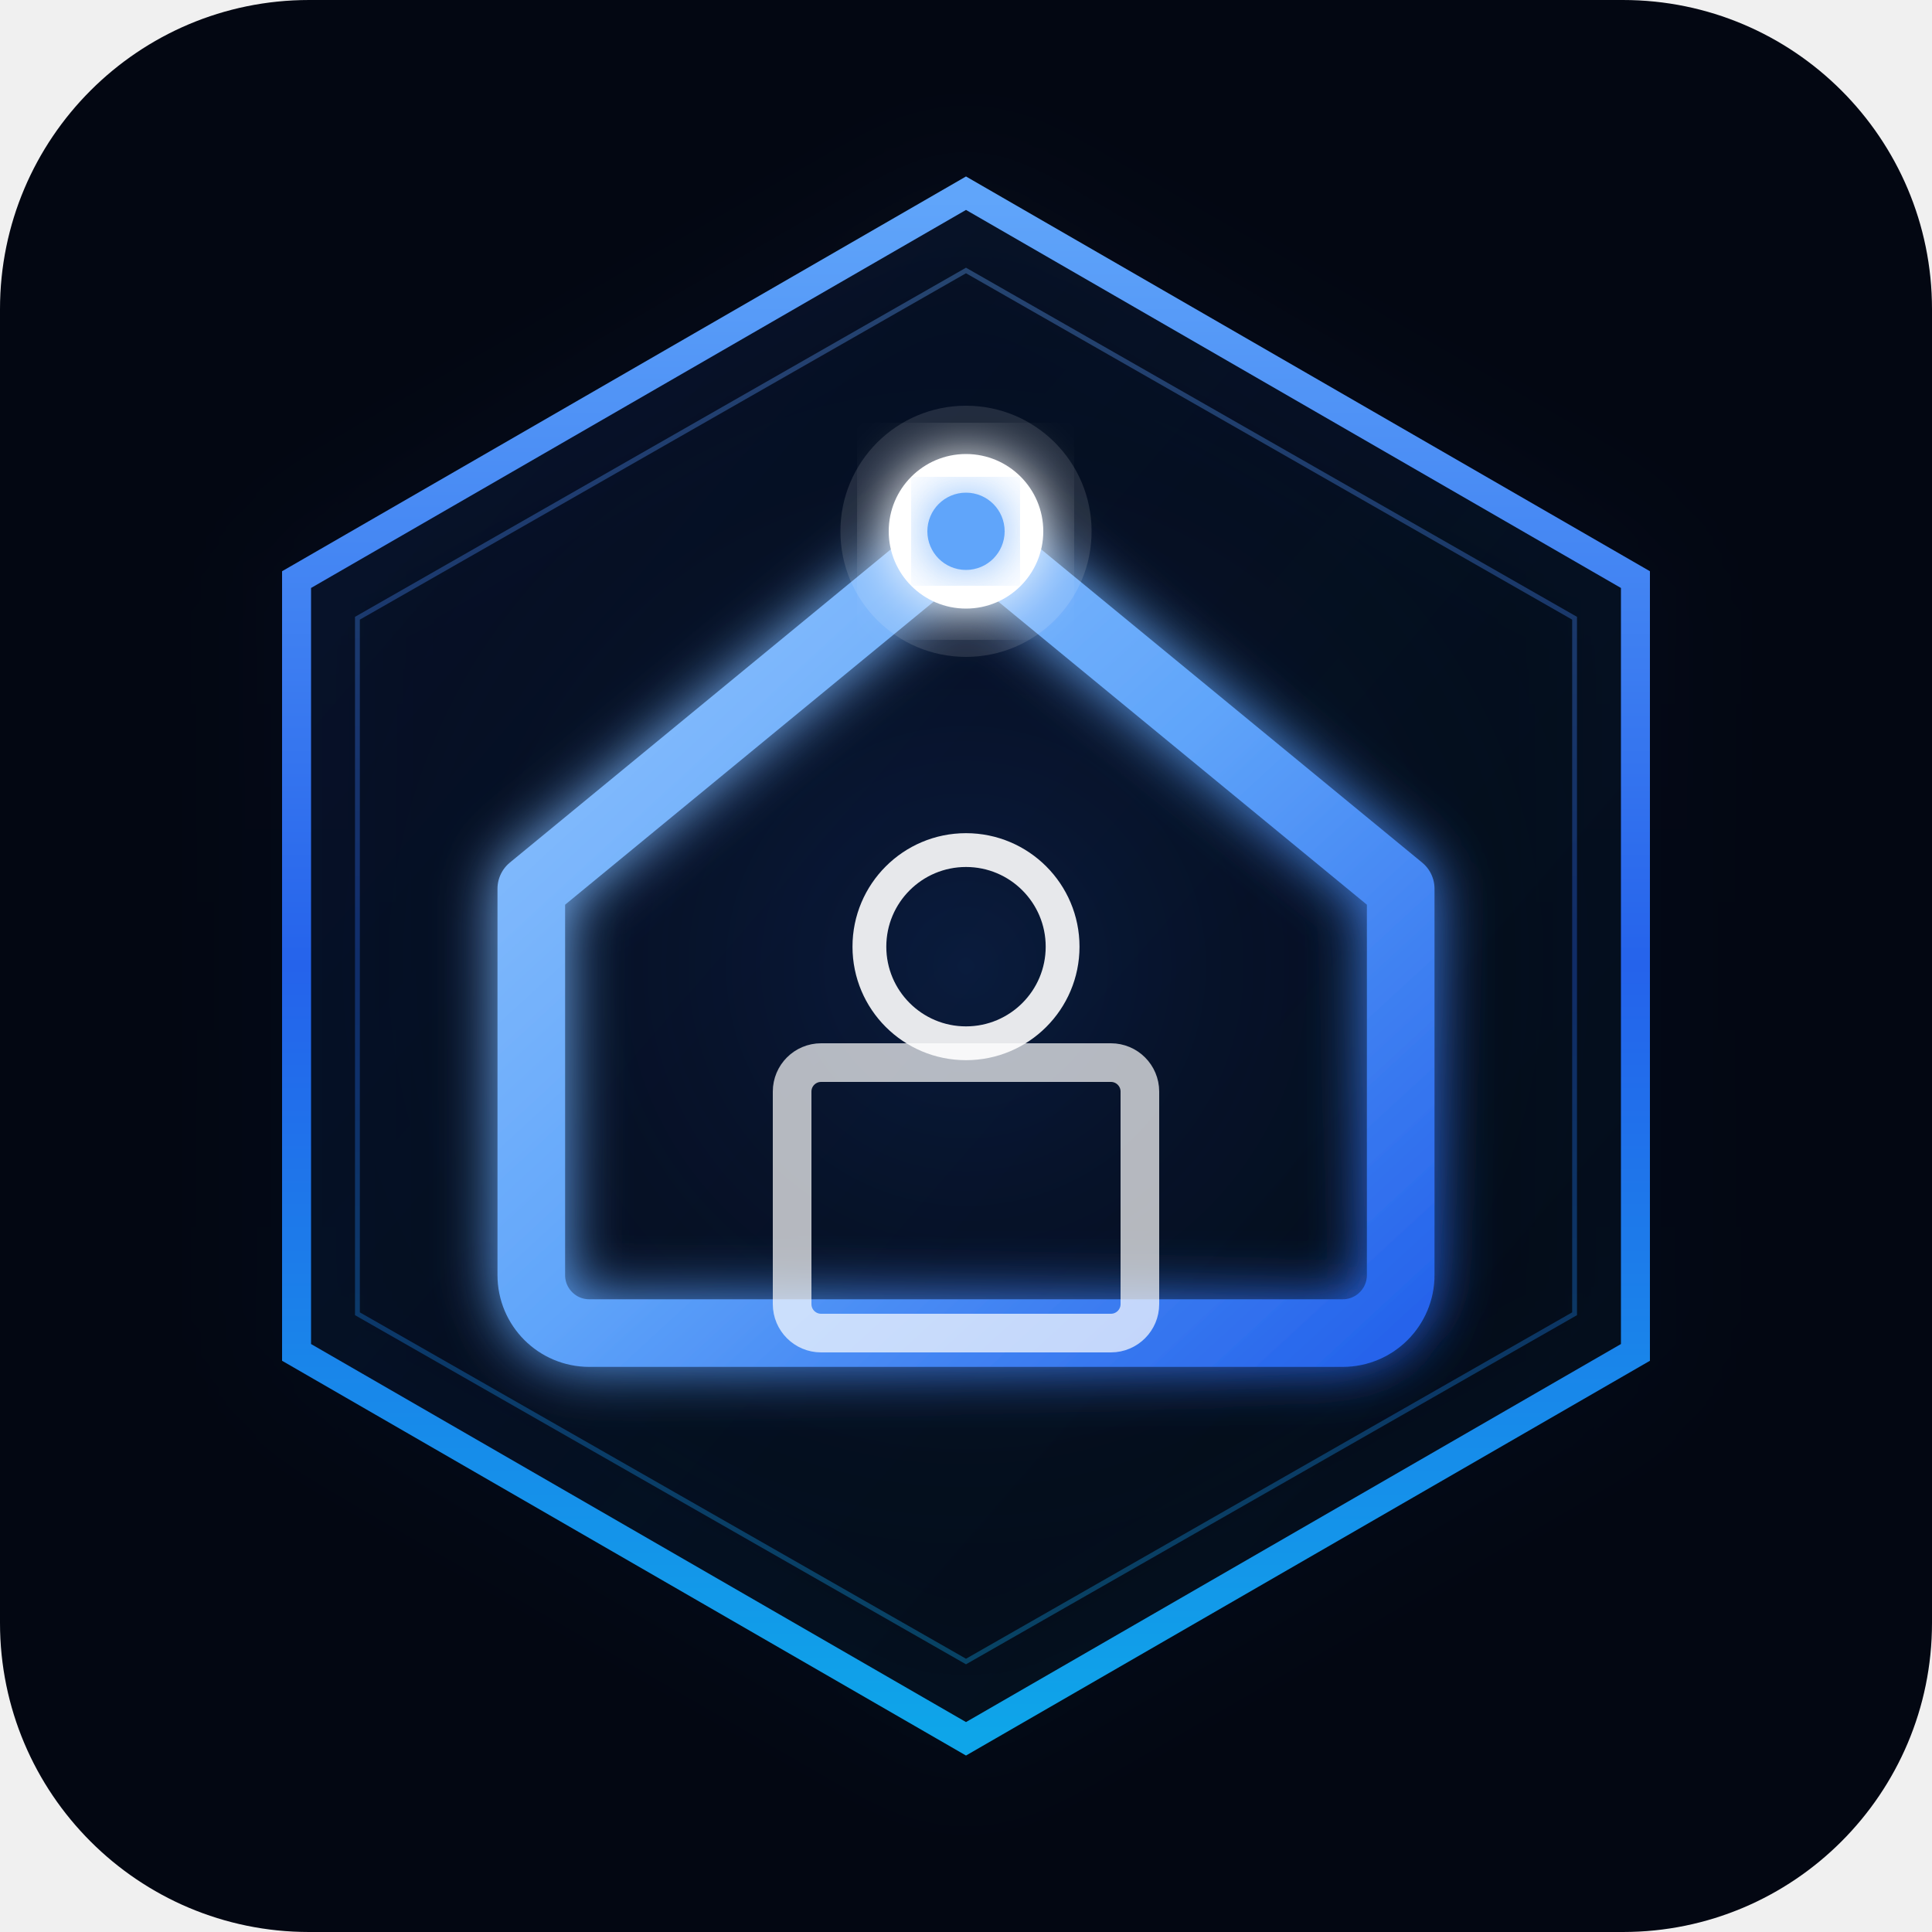
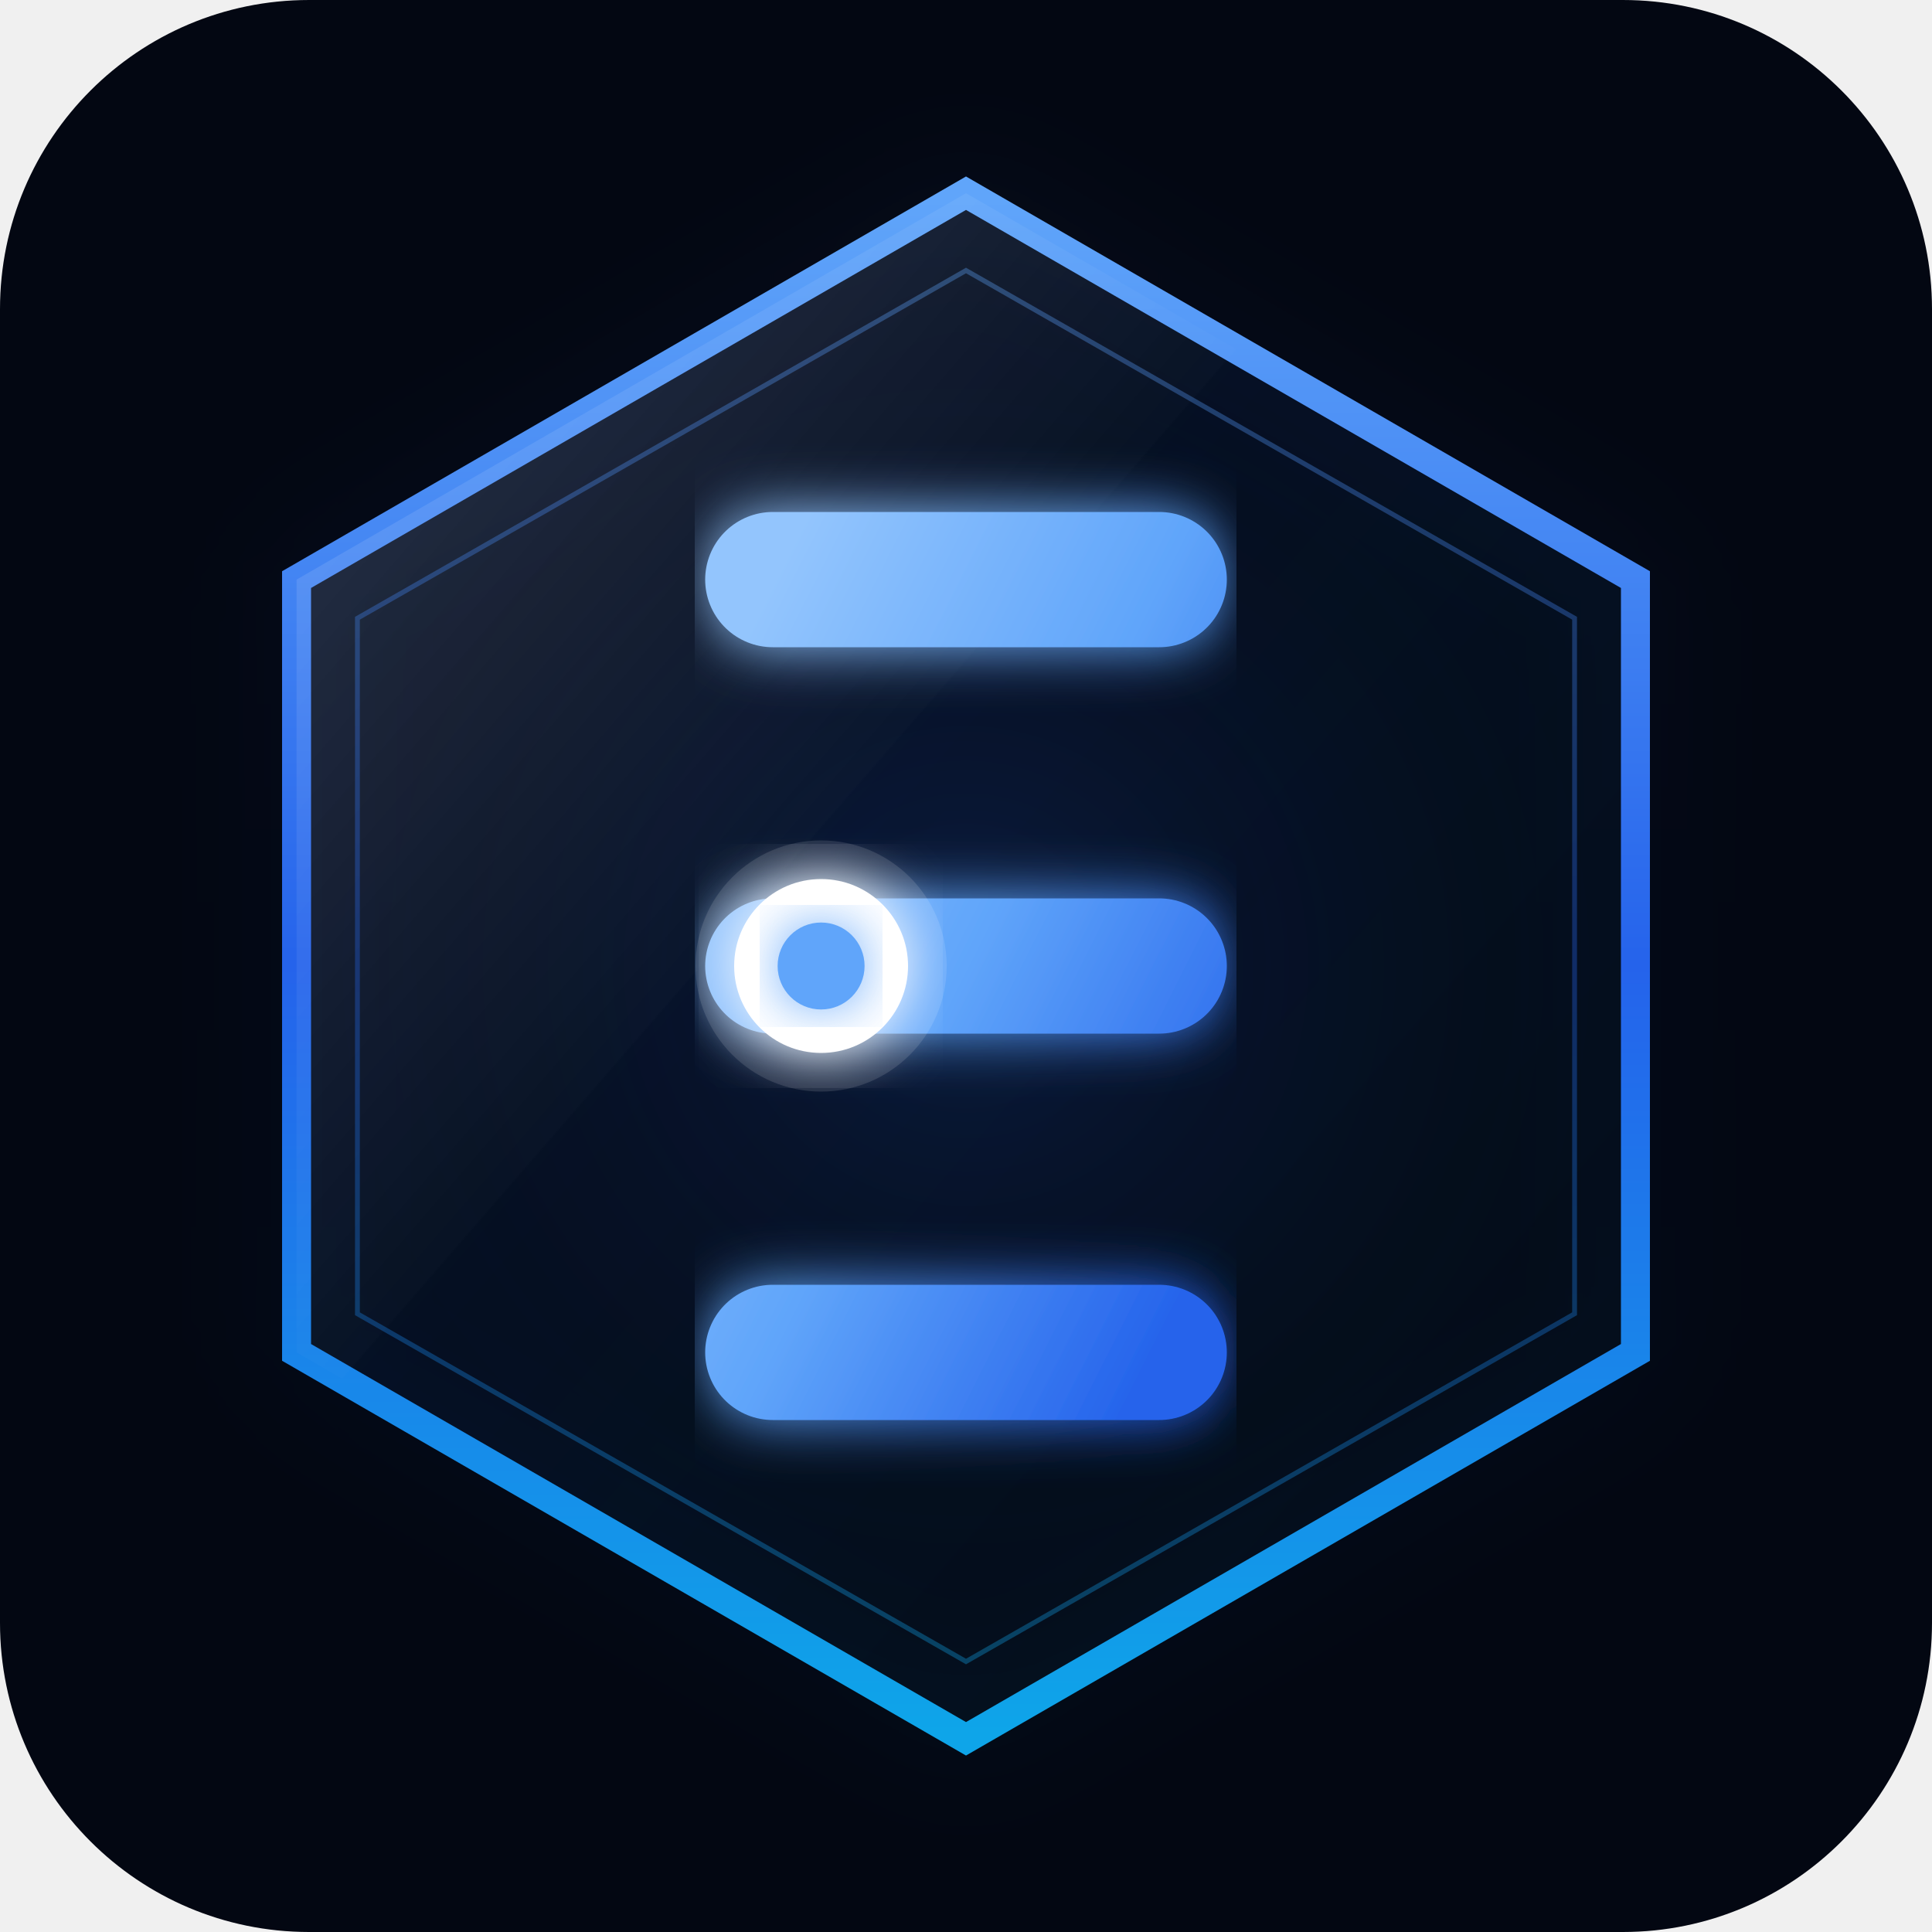
<svg xmlns="http://www.w3.org/2000/svg" viewBox="0 0 200 200">
  <defs>
    <filter id="glow" x="-40%" y="-40%" width="180%" height="180%">
      <feGaussianBlur stdDeviation="6" result="blur" />
      <feMerge>
        <feMergeNode in="blur" />
        <feMergeNode in="SourceGraphic" />
      </feMerge>
    </filter>
    <filter id="softGlow" x="-20%" y="-20%" width="140%" height="140%">
      <feGaussianBlur stdDeviation="3" result="blur" />
      <feMerge>
        <feMergeNode in="blur" />
        <feMergeNode in="SourceGraphic" />
      </feMerge>
    </filter>
    <linearGradient id="hexGrad" x1="0%" y1="0%" x2="0%" y2="100%">
      <stop offset="0%" stop-color="#60a5fa" />
      <stop offset="50%" stop-color="#2563eb" />
      <stop offset="100%" stop-color="#0ea5e9" />
    </linearGradient>
    <linearGradient id="hexFill" x1="0%" y1="0%" x2="100%" y2="100%">
      <stop offset="0%" stop-color="#2563eb" stop-opacity="0.1" />
      <stop offset="100%" stop-color="#0ea5e9" stop-opacity="0.02" />
    </linearGradient>
    <linearGradient id="iconGrad" x1="0%" y1="0%" x2="100%" y2="100%">
      <stop offset="0%" stop-color="#93c5fd" />
      <stop offset="50%" stop-color="#60a5fa" />
      <stop offset="100%" stop-color="#2563eb" />
    </linearGradient>
    <radialGradient id="centerGlow" cx="50%" cy="50%" r="50%">
      <stop offset="0%" stop-color="#2563eb" stop-opacity="0.15" />
      <stop offset="100%" stop-color="#030712" stop-opacity="0" />
    </radialGradient>
+     <linearGradient id="glassGrad" x1="0%" y1="0%" x2="100%" y2="100%">
+       <stop offset="0%" stop-color="#ffffff" stop-opacity="0.15" />
+       <stop offset="40%" stop-color="#ffffff" stop-opacity="0.01" />
+       <stop offset="40.1%" stop-color="#ffffff" stop-opacity="0" />
+       <stop offset="100%" stop-color="#ffffff" stop-opacity="0" />
+     </linearGradient>
  </defs>
  <rect width="100%" height="100%" fill="#030712" rx="32" />
  <circle cx="100" cy="100" r="70" fill="url(#centerGlow)" />
  <polygon points="100,20 169.3,60 169.3,140 100,180 30.7,140 30.7,60" fill="none" stroke="url(#hexGrad)" stroke-width="0.8" opacity="0.3" filter="url(#glow)" />
  <polygon points="100,20 169.3,60 169.3,140 100,180 30.7,140 30.7,60" fill="url(#hexFill)" stroke="url(#hexGrad)" stroke-width="3" />
+   <polygon points="100,20 169.3,60 169.3,140 100,180 30.7,140 30.7,60" fill="url(#glassGrad)" />
  <polygon points="100,28 163,64 163,136 100,172 37,136 37,64" fill="none" stroke="url(#hexGrad)" stroke-width="0.5" opacity="0.35" />
-   <path d="M 100,55 L 145,92 V 132 A 6,6 0 0 1 139,138 H 61 A 6,6 0 0 1 55,132 V 92 Z" fill="none" stroke="url(#iconGrad)" stroke-width="7" stroke-linecap="round" stroke-linejoin="round" filter="url(#softGlow)" />
-   <rect x="82" y="110" width="36" height="28" rx="3" fill="none" stroke="#FFFFFF" stroke-width="4" opacity="0.7" />
-   <circle cx="100" cy="98" r="10" fill="none" stroke="#FFFFFF" stroke-width="3.5" opacity="0.9" />
-   <circle cx="100" cy="55" r="13" fill="#FFFFFF" opacity="0.12" />
-   <circle cx="100" cy="55" r="8" fill="#FFFFFF" filter="url(#softGlow)" />
-   <circle cx="100" cy="55" r="4" fill="#60a5fa" filter="url(#softGlow)" />
+   <path d="M 80,60 L 120,60 M 80,100 L 120,100 M 80,140 L 120,140" fill="none" stroke="url(#iconGrad)" stroke-width="14" stroke-linecap="round" filter="url(#softGlow)" />
+   <path d="M 100,60 L 100,140" fill="none" stroke="url(#iconGrad)" stroke-width="14" stroke-linecap="round" filter="url(#softGlow)" />
+   <circle cx="85" cy="100" r="13" fill="#FFFFFF" opacity="0.12" />
+   <circle cx="85" cy="100" r="9" fill="#FFFFFF" filter="url(#softGlow)" />
+   <circle cx="85" cy="100" r="4.5" fill="#60a5fa" filter="url(#softGlow)" />
</svg>
